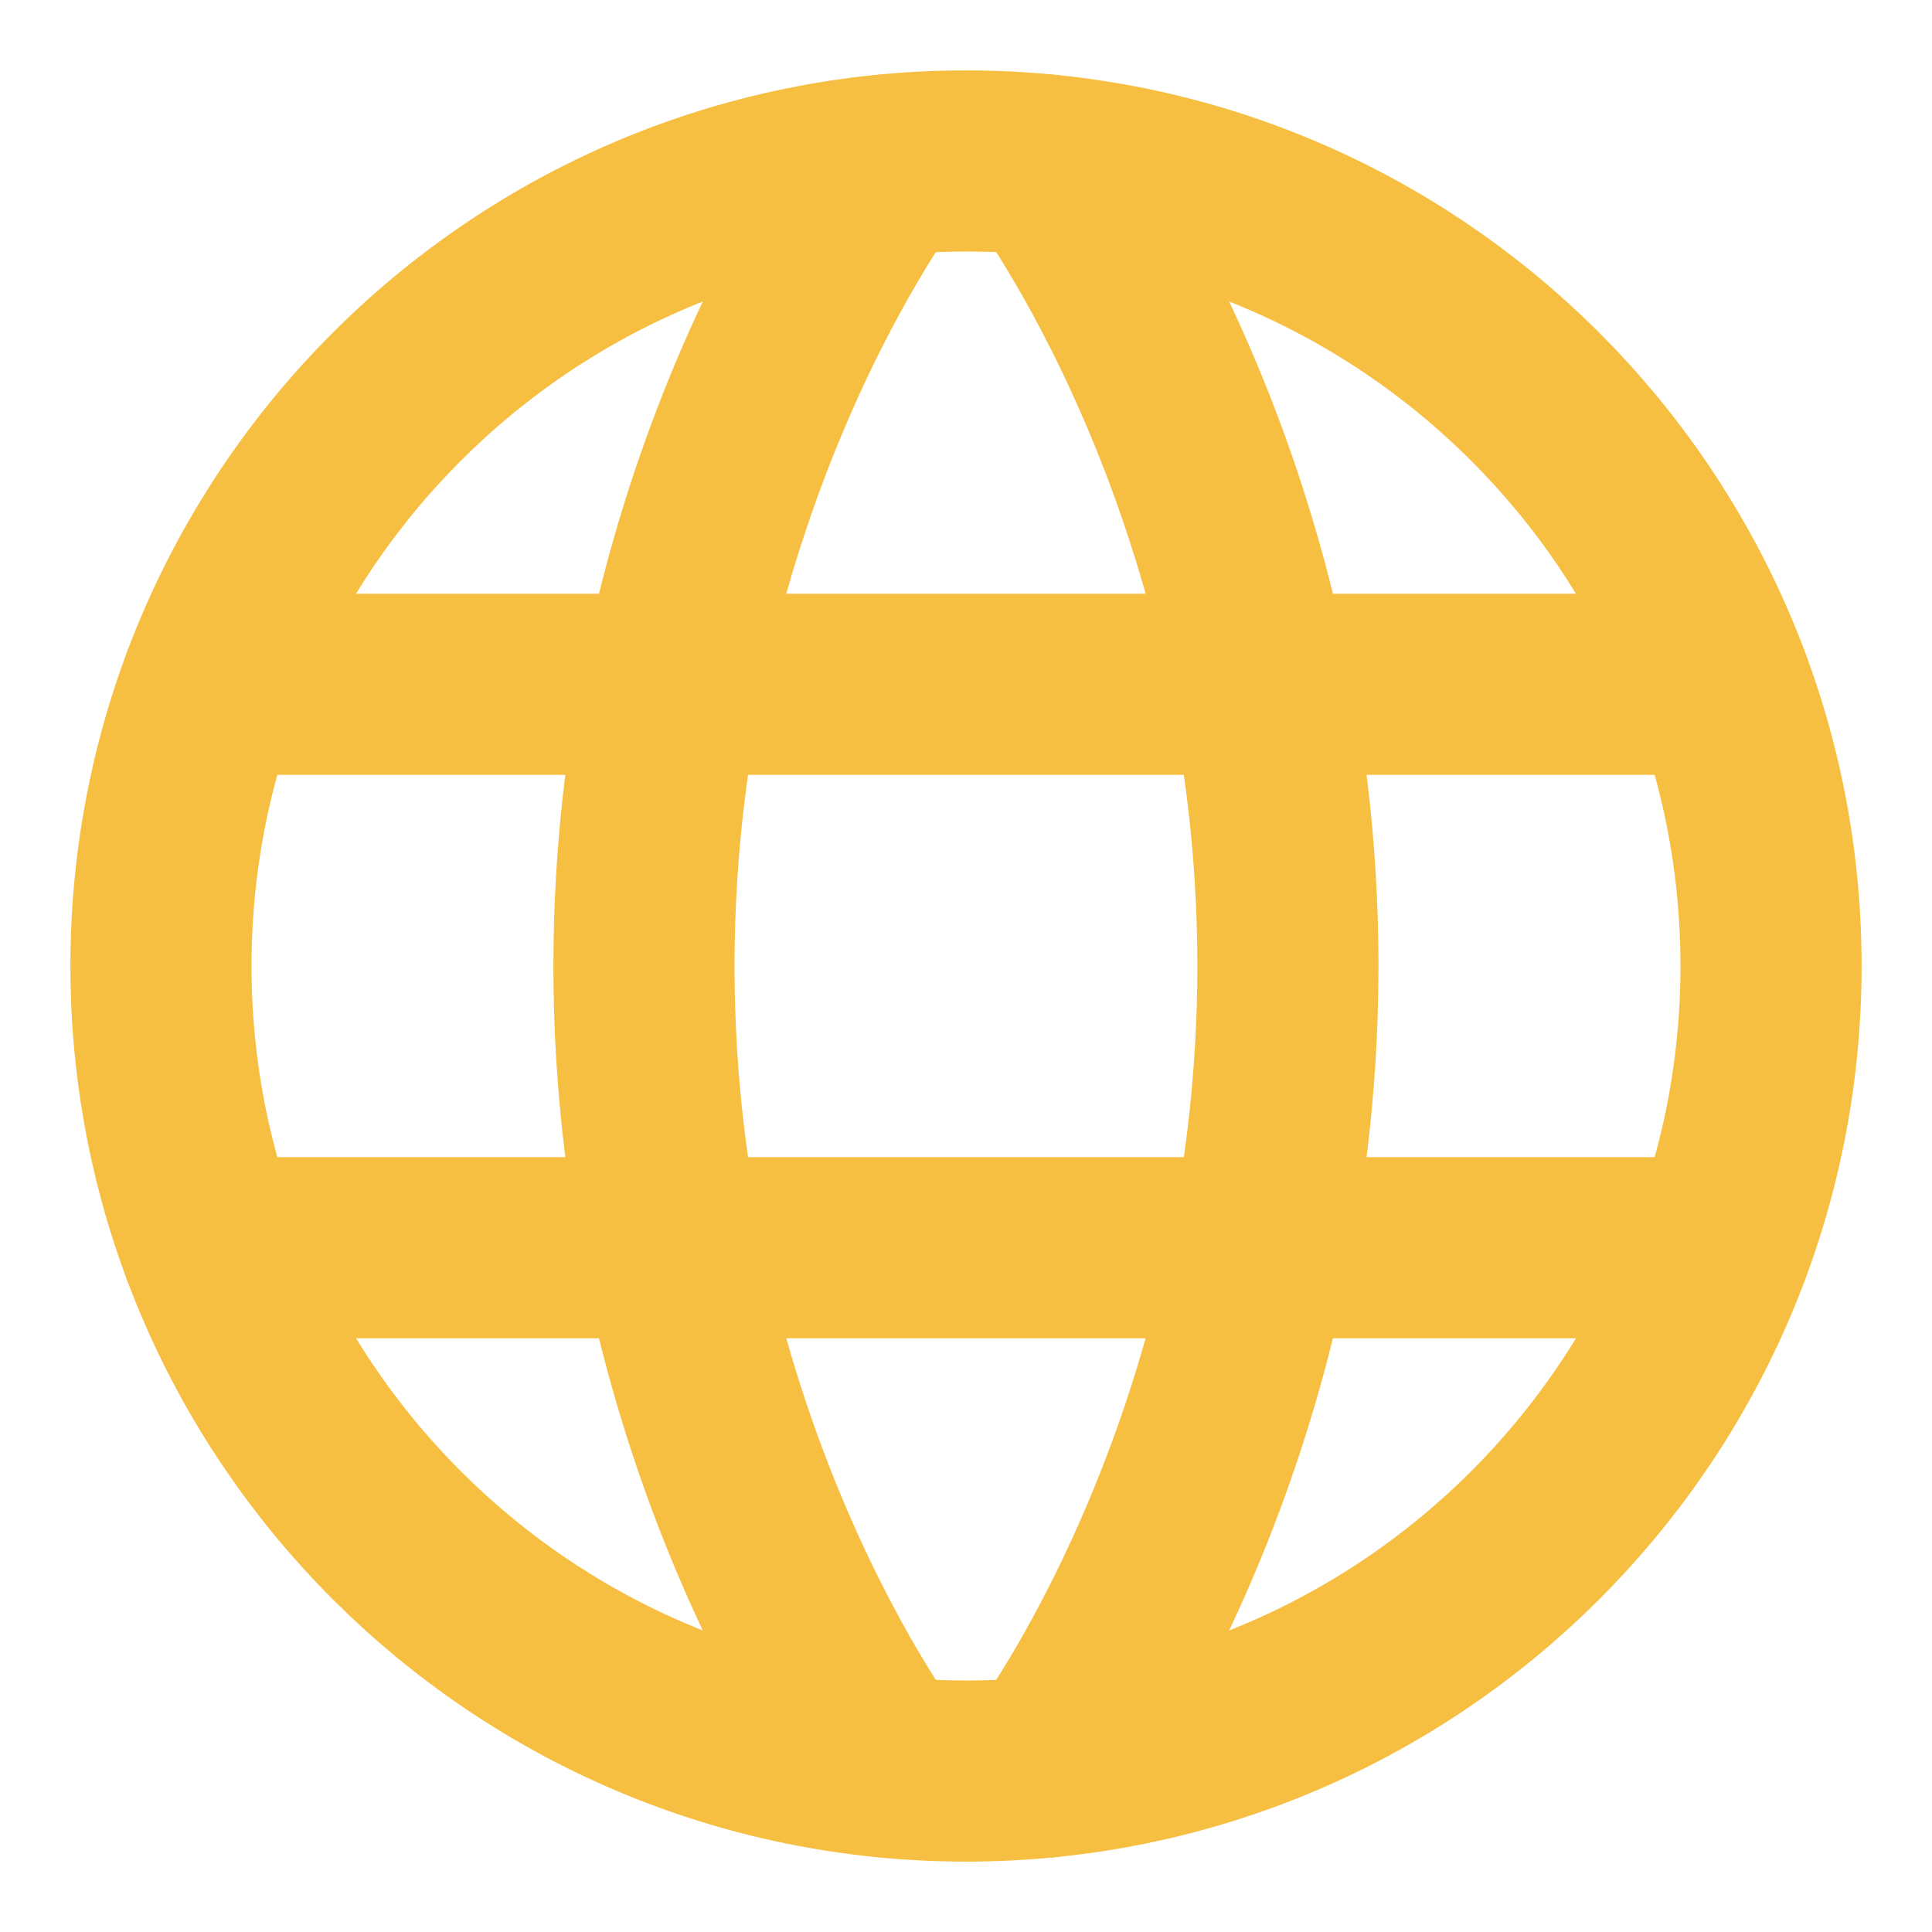
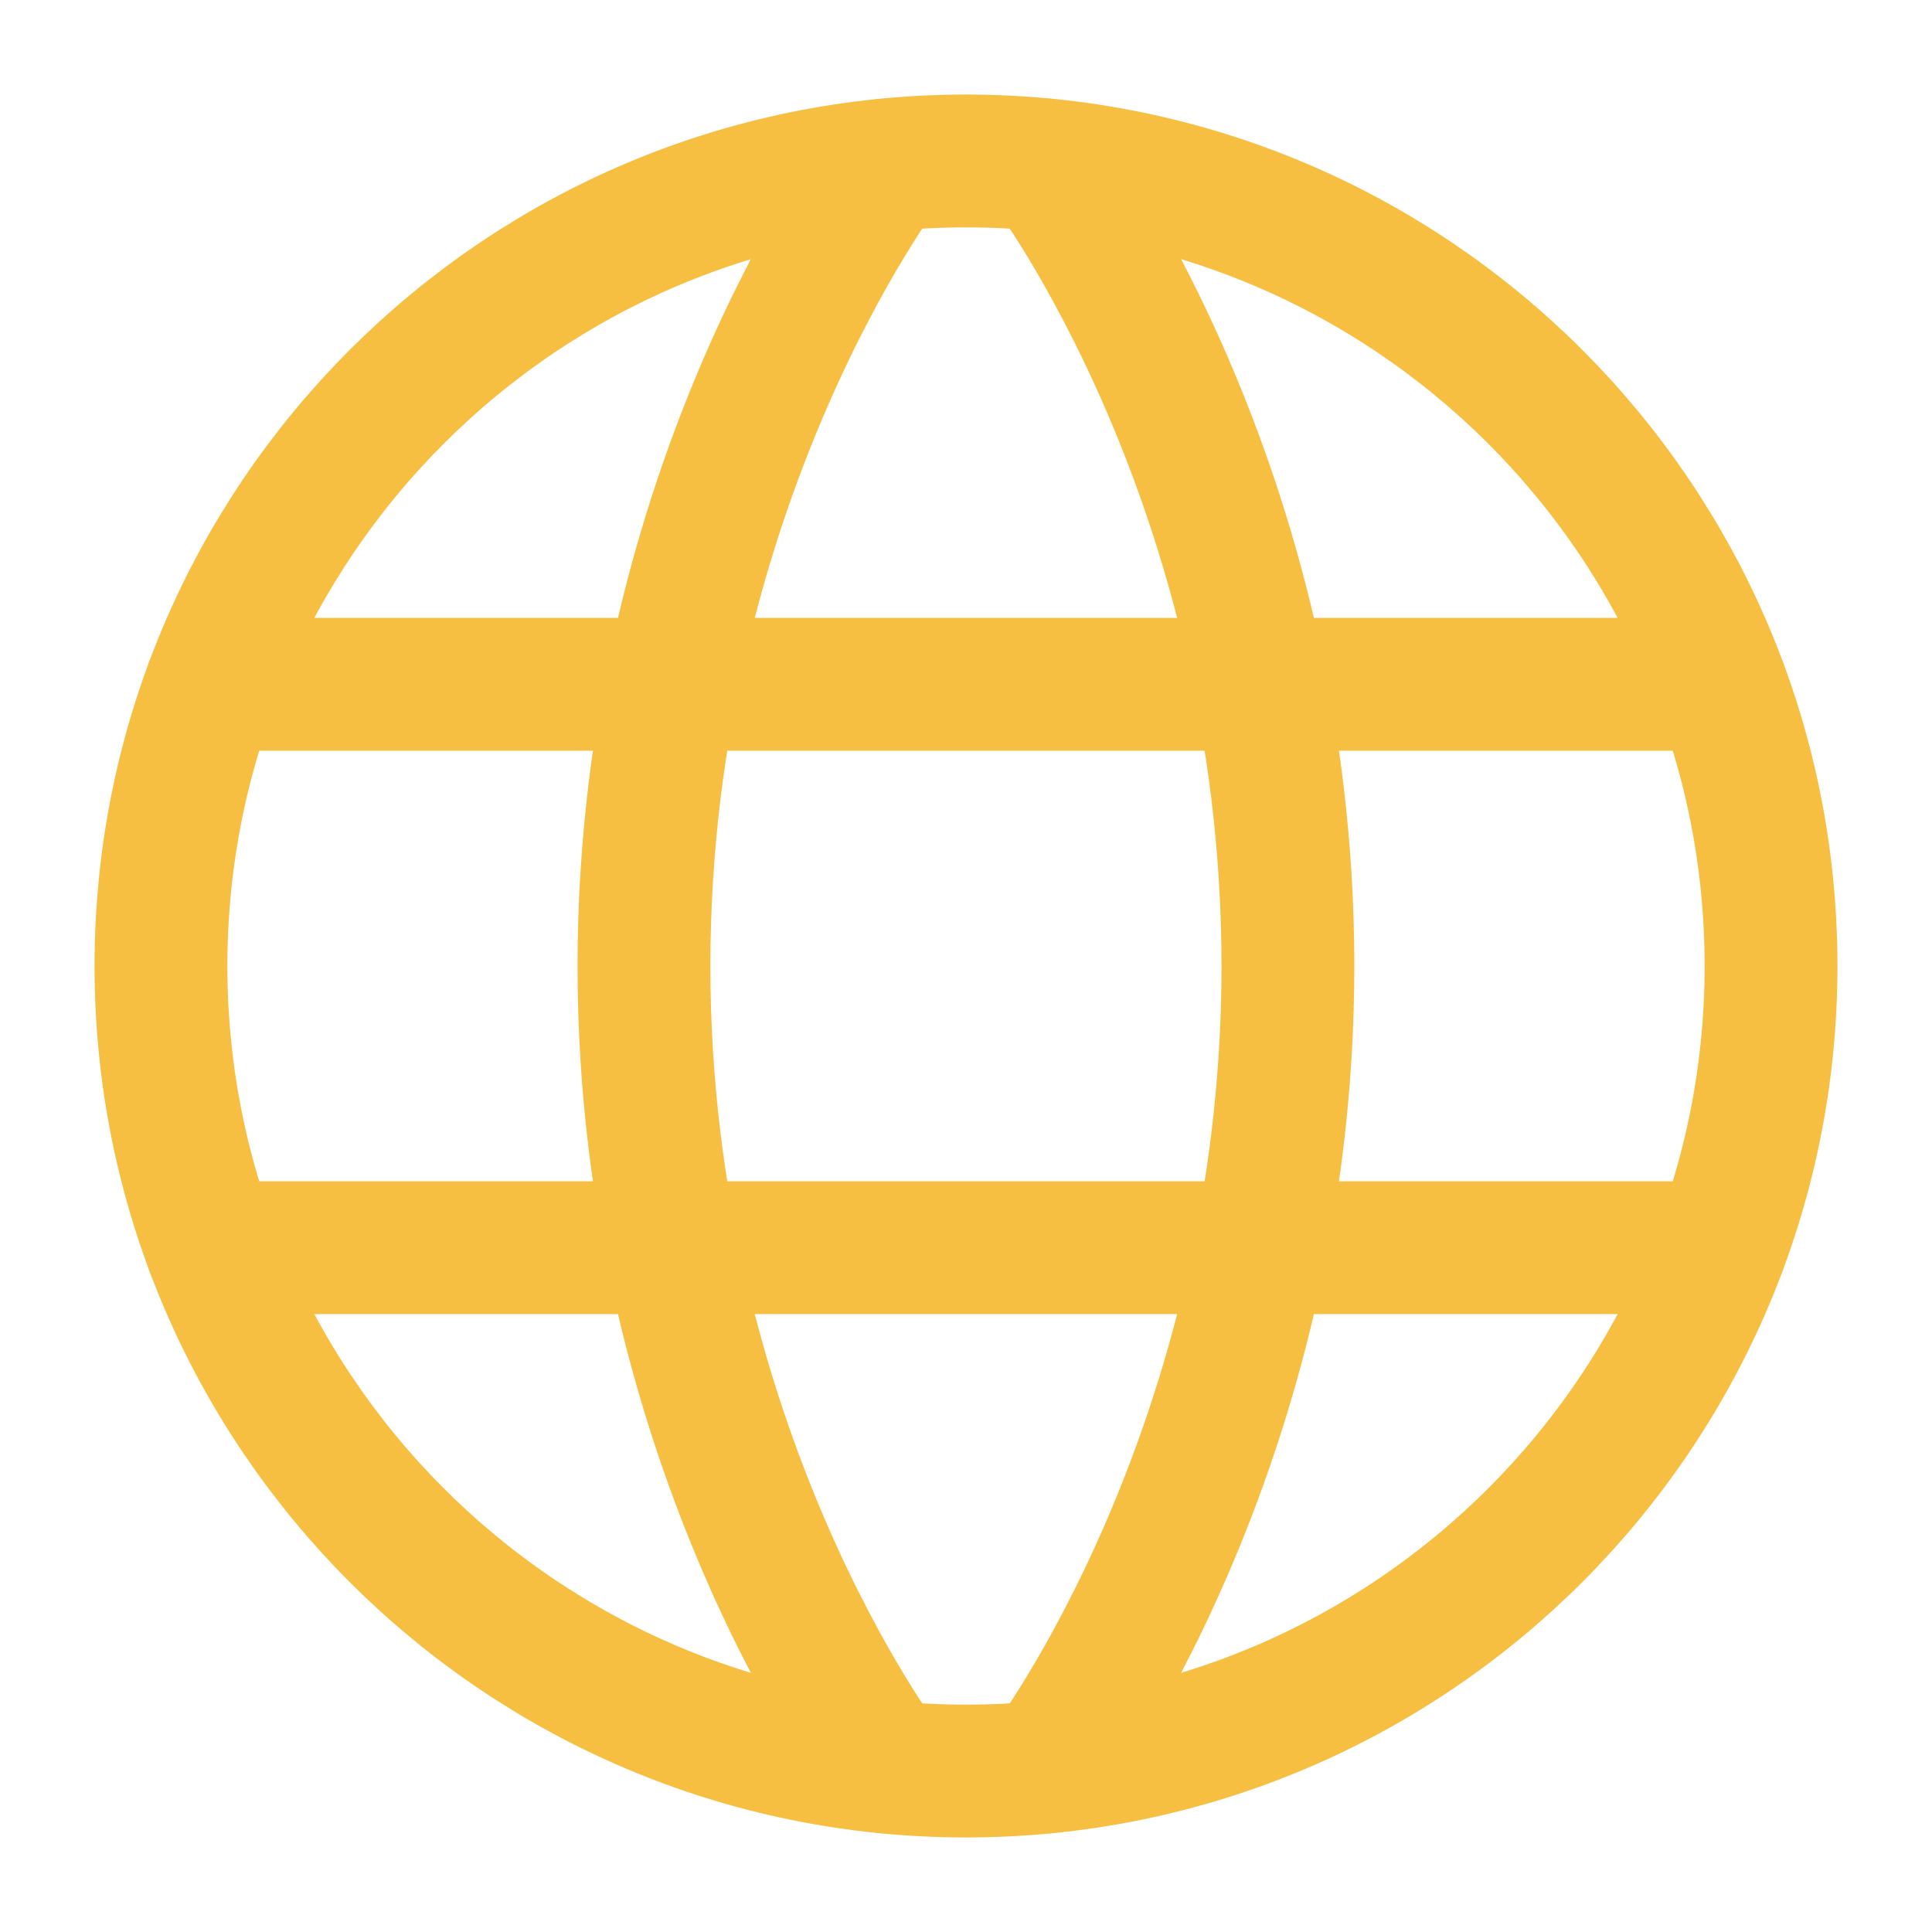
<svg xmlns="http://www.w3.org/2000/svg" width="16" height="16" viewBox="0 0 16 16" fill="none">
-   <path d="M1.333 8C1.333 11.682 4.318 14.667 8 14.667C11.682 14.667 14.667 11.682 14.667 8C14.667 4.318 11.682 1.333 8 1.333C4.318 1.333 1.333 4.318 1.333 8Z" stroke="#F6BF41" stroke-width="1.5" stroke-linecap="round" stroke-linejoin="round" />
-   <path d="M8.667 1.367C8.667 1.367 10.666 4 10.666 8C10.666 12 8.667 14.633 8.667 14.633M7.333 14.633C7.333 14.633 5.333 12 5.333 8C5.333 4 7.333 1.367 7.333 1.367M1.753 10.333H14.246M1.753 5.667H14.246" stroke="#F6BF41" stroke-width="1.5" stroke-linecap="round" stroke-linejoin="round" />
+   <path d="M1.333 8C1.333 11.682 4.318 14.667 8 14.667C11.682 14.667 14.667 11.682 14.667 8C14.667 4.318 11.682 1.333 8 1.333C4.318 1.333 1.333 4.318 1.333 8Z" stroke="#F6BF41" stroke-width="1.1" stroke-linecap="round" stroke-linejoin="round" />
+   <path d="M8.667 1.367C8.667 1.367 10.666 4 10.666 8C10.666 12 8.667 14.633 8.667 14.633M7.333 14.633C7.333 14.633 5.333 12 5.333 8C5.333 4 7.333 1.367 7.333 1.367M1.753 10.333H14.246M1.753 5.667H14.246" stroke="#F6BF41" stroke-width="1.1" stroke-linecap="round" stroke-linejoin="round" />
</svg>
